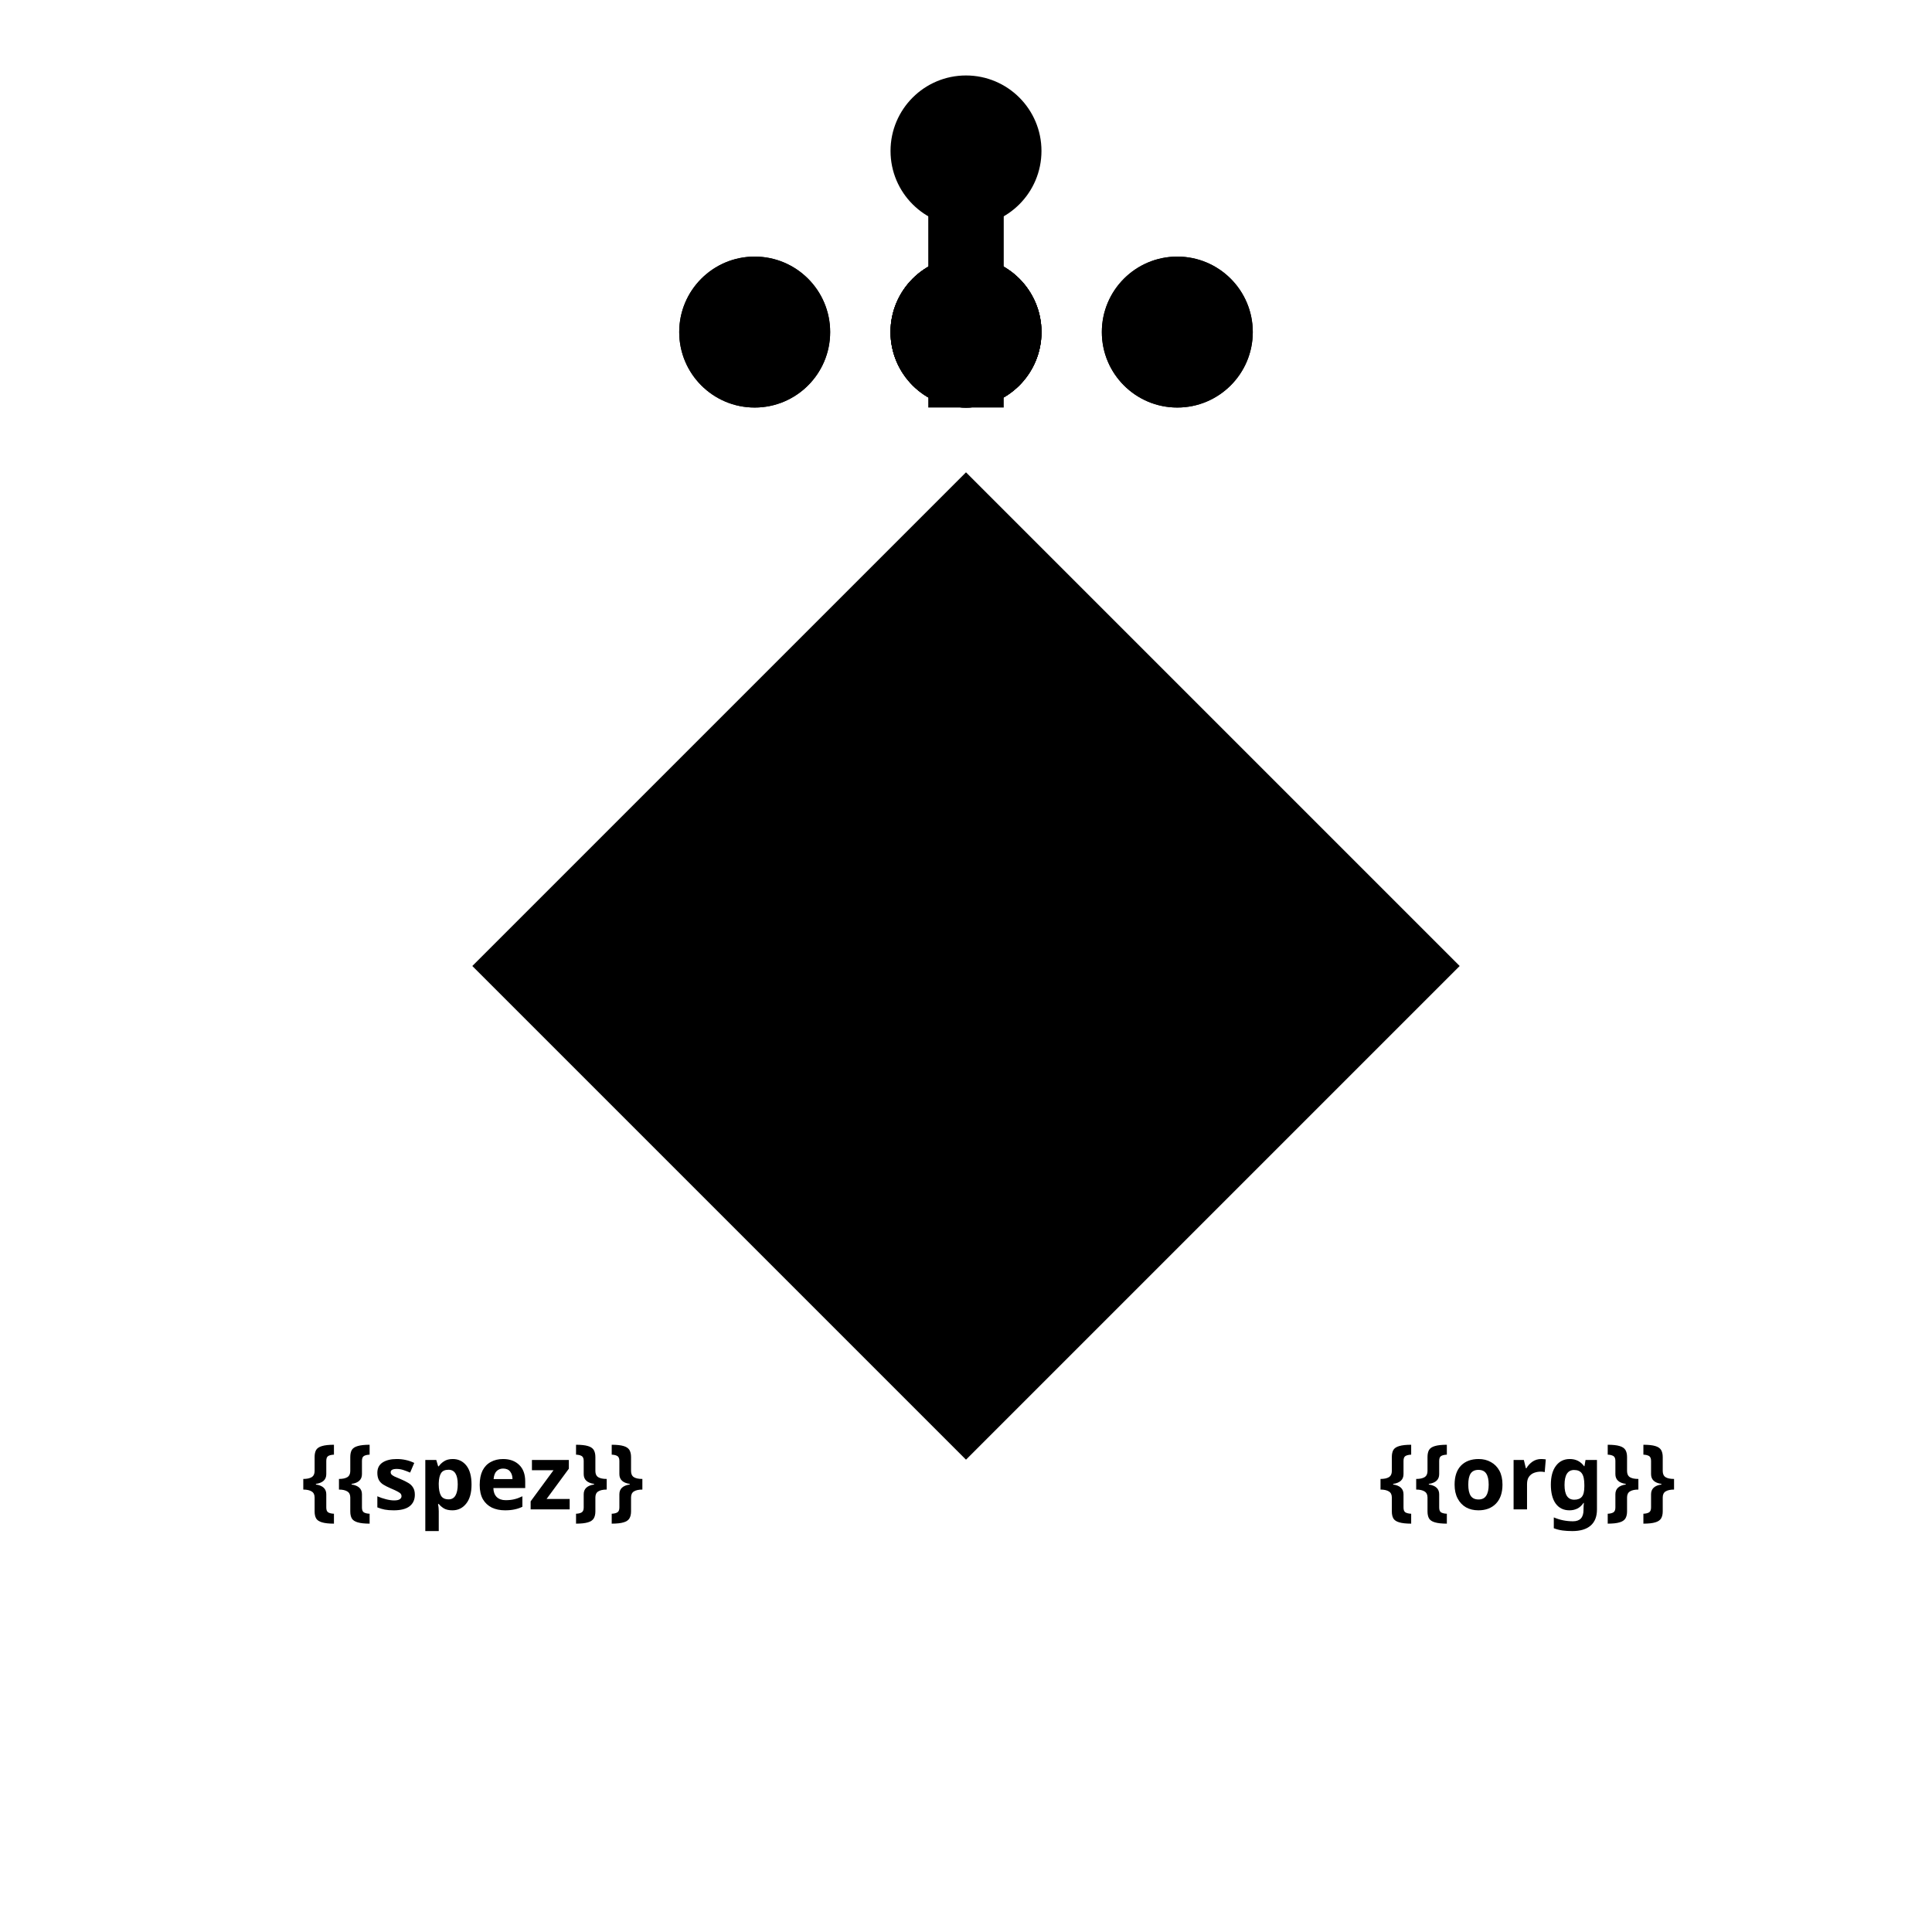
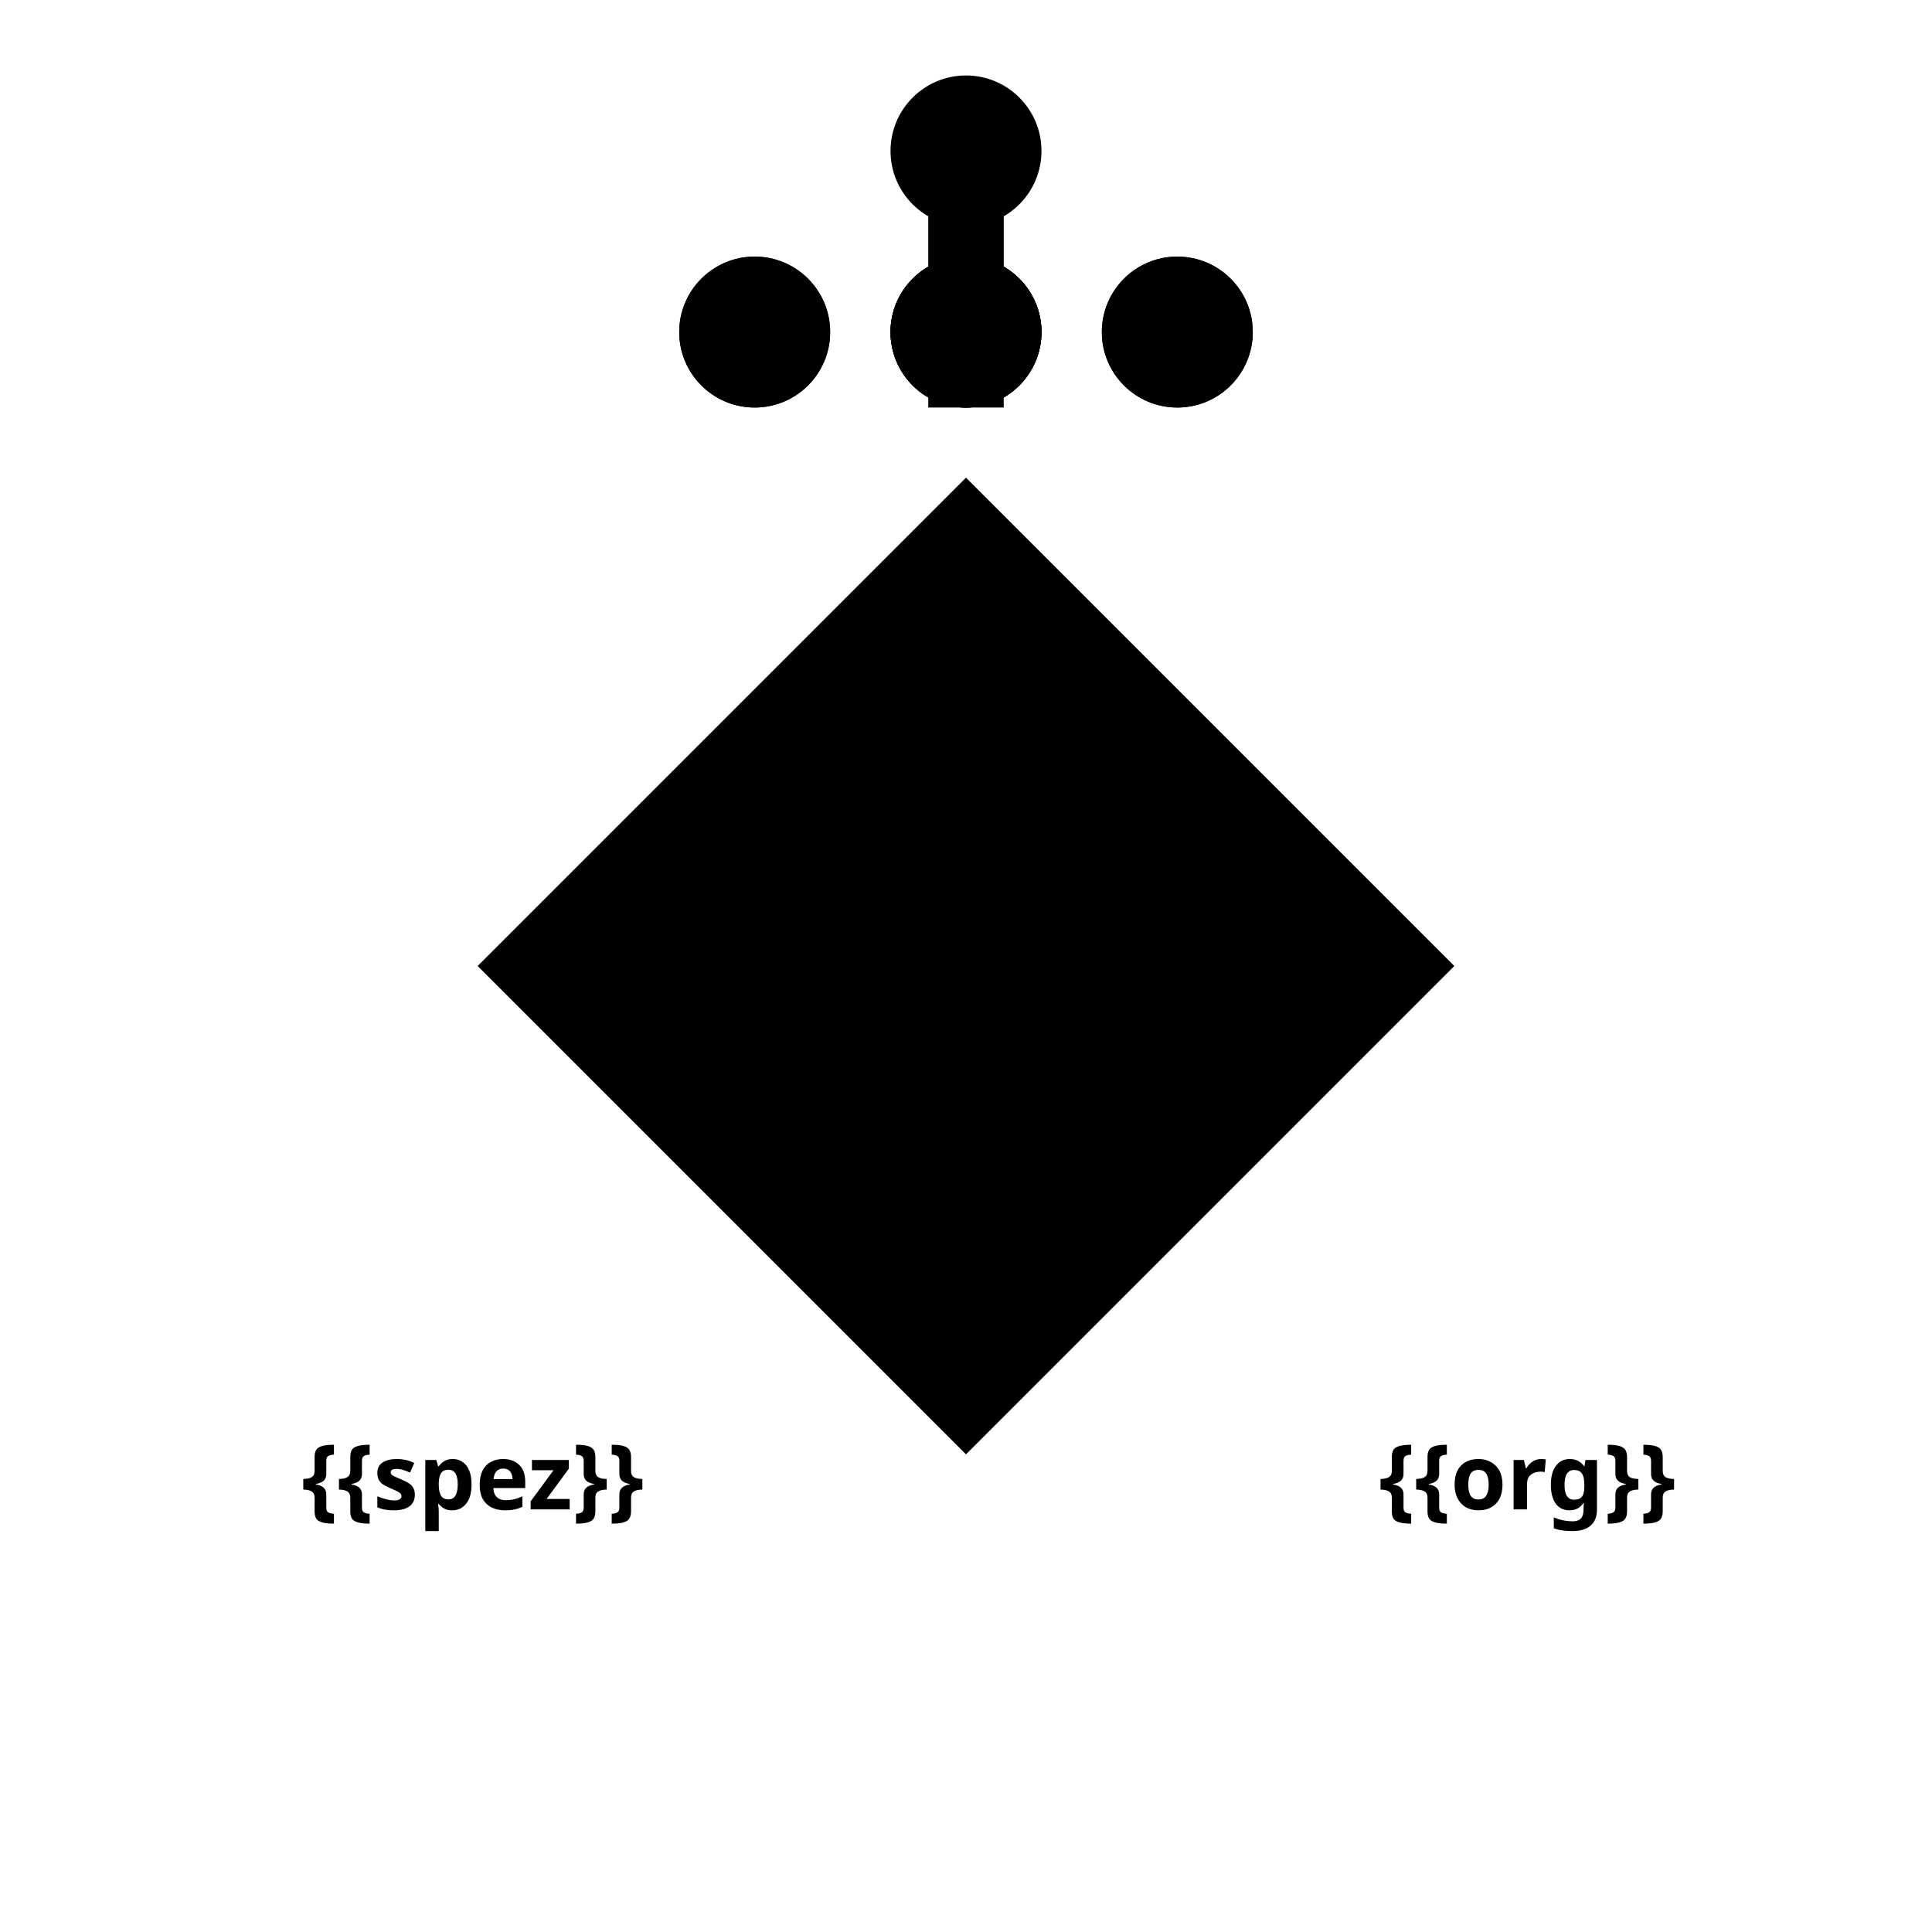
<svg xmlns="http://www.w3.org/2000/svg" version="1.1" width="256" height="256">
  <defs>
    <clipPath id="Person">
      <path d="M64,128 L128,64 L192,128 L128,192 Z" />
    </clipPath>
  </defs>
-   <path d="M64,128 L128,64 L192,128 L128,192 Z" stroke-width="12" stroke="{{colorAccent}}" fill="{{colorPrimary}}" clip-path="url(#Person)" />
+   <path d="M64,128 L128,64 L192,128 L128,192 Z" stroke-width="10" stroke="{{colorAccent}}" fill="{{colorPrimary}}" clip-path="url(#Person)" />
+   <path d="M64,128 L128,64 L192,128 L128,192 Z" stroke-width="1" stroke="#000000" fill="none" />

	{{formation
	<line x1="128" y1="54" x2="128" y2="18" stroke="#000000" stroke-width="10" />
	formation}}

	{{platoon
	<ellipse cx="100" cy="44" rx="10" ry="10" fill="#000000" />
  <ellipse cx="128" cy="44" rx="10" ry="10" fill="#000000" />
  <ellipse cx="156" cy="44" rx="10" ry="10" fill="#000000" />
	platoon}}

	{{platoontroop
	<ellipse cx="128" cy="44" rx="10" ry="10" fill="#000000" />
  <ellipse cx="114" cy="100" rx="5" ry="5" fill="{{colorAccent}}" />
  <ellipse cx="128" cy="100" rx="5" ry="5" fill="{{colorAccent}}" />
  <ellipse cx="142" cy="100" rx="5" ry="5" fill="{{colorAccent}}" />
	platoontroop}}

	{{group
	<ellipse cx="100" cy="44" rx="10" ry="10" fill="#000000" />
  <ellipse cx="156" cy="44" rx="10" ry="10" fill="#000000" />
	group}}

	{{echelon
	<ellipse cx="128" cy="44" rx="10" ry="10" fill="#000000" />
  <ellipse cx="128" cy="20" rx="10" ry="10" fill="#000000" />
	echelon}}

	{{troop
	<ellipse cx="128" cy="44" rx="10" ry="10" fill="#000000" />
	troop}}

	{{extinguish
	<path d="M67,128 l123,0 M144,128 l23,-23 M144,128 l23,23" stroke-width="5" stroke="{{colorAccent}}" fill="none" />
	extinguish}}

	{{medical
	<path d="M64,128 l128,0 M128,64 l0,128" stroke="{{colorAccent}}" stroke-width="5" fill="none" clip-path="url(#Person)" />
	medical}}

	{{clear
	<g transform="translate(-10, -32) scale(1 1)">
    <path d="M96,160 L150,160 l0,-15 l0,25 l20,10" stroke-width="5" stroke="{{colorAccent}}" fill="none" />
  </g>
	clear}}

	{{transport
	<g transform="translate(32, 32) scale(0.75 0.75)">
    <ellipse cx="128" cy="128" rx="32" ry="32" fill="none" stroke-width="6.25" stroke="{{colorAccent}}" />
    <path d="M128,128 l32,0 l-64,0 m32,0 l0,32 l0,-64" stroke-width="6.25" stroke="{{colorAccent}}" />
    <path d="M128,128 l32,0 l-64,0 m32,0 l0,32 l0,-64" stroke-width="6.25" stroke="{{colorAccent}}" transform="rotate(45,128,128)" />
  </g>
	transport}}

	{{leading
	<rect x="64" y="64" width="128" height="24" fill="{{colorAccent}}" clip-path="url(#Person)" />
	leading}}

	{{specialist
	<path d="M147,88 L108,88" stroke-width="5" stroke="{{colorAccent}}" />
	specialist}}

- 	<path d="M64,128 L128,64 L192,128 L128,192 Z" stroke-width="2" stroke="#000000" fill="none" />
-   <text x="128" y="128" style="font-family: 'Lubalin Graph', 'Roboto Slab'; font-weight: bold; dominant-baseline: central; text-anchor: middle; font-size: 32px;" fill="{{colorAccent}}">{{txt}}</text>
+ 	<text x="128" y="128" style="font-family: 'Lubalin Graph', 'Roboto Slab'; font-weight: bold; dominant-baseline: central; text-anchor: middle; font-size: 32px;" fill="{{colorAccent}}">{{txt}}</text>
  <text style="font-family: 'Lubalin Graph', 'Roboto Slab'; font-weight: bold; text-anchor: end;" fill="#000000" x="222" y="200">{{org}}</text>
  <text style="font-family: 'Lubalin Graph', 'Roboto Slab'; font-weight: bold; text-anchor: start;" fill="#000000" x="40" y="200">{{spez}}</text>
</svg>
